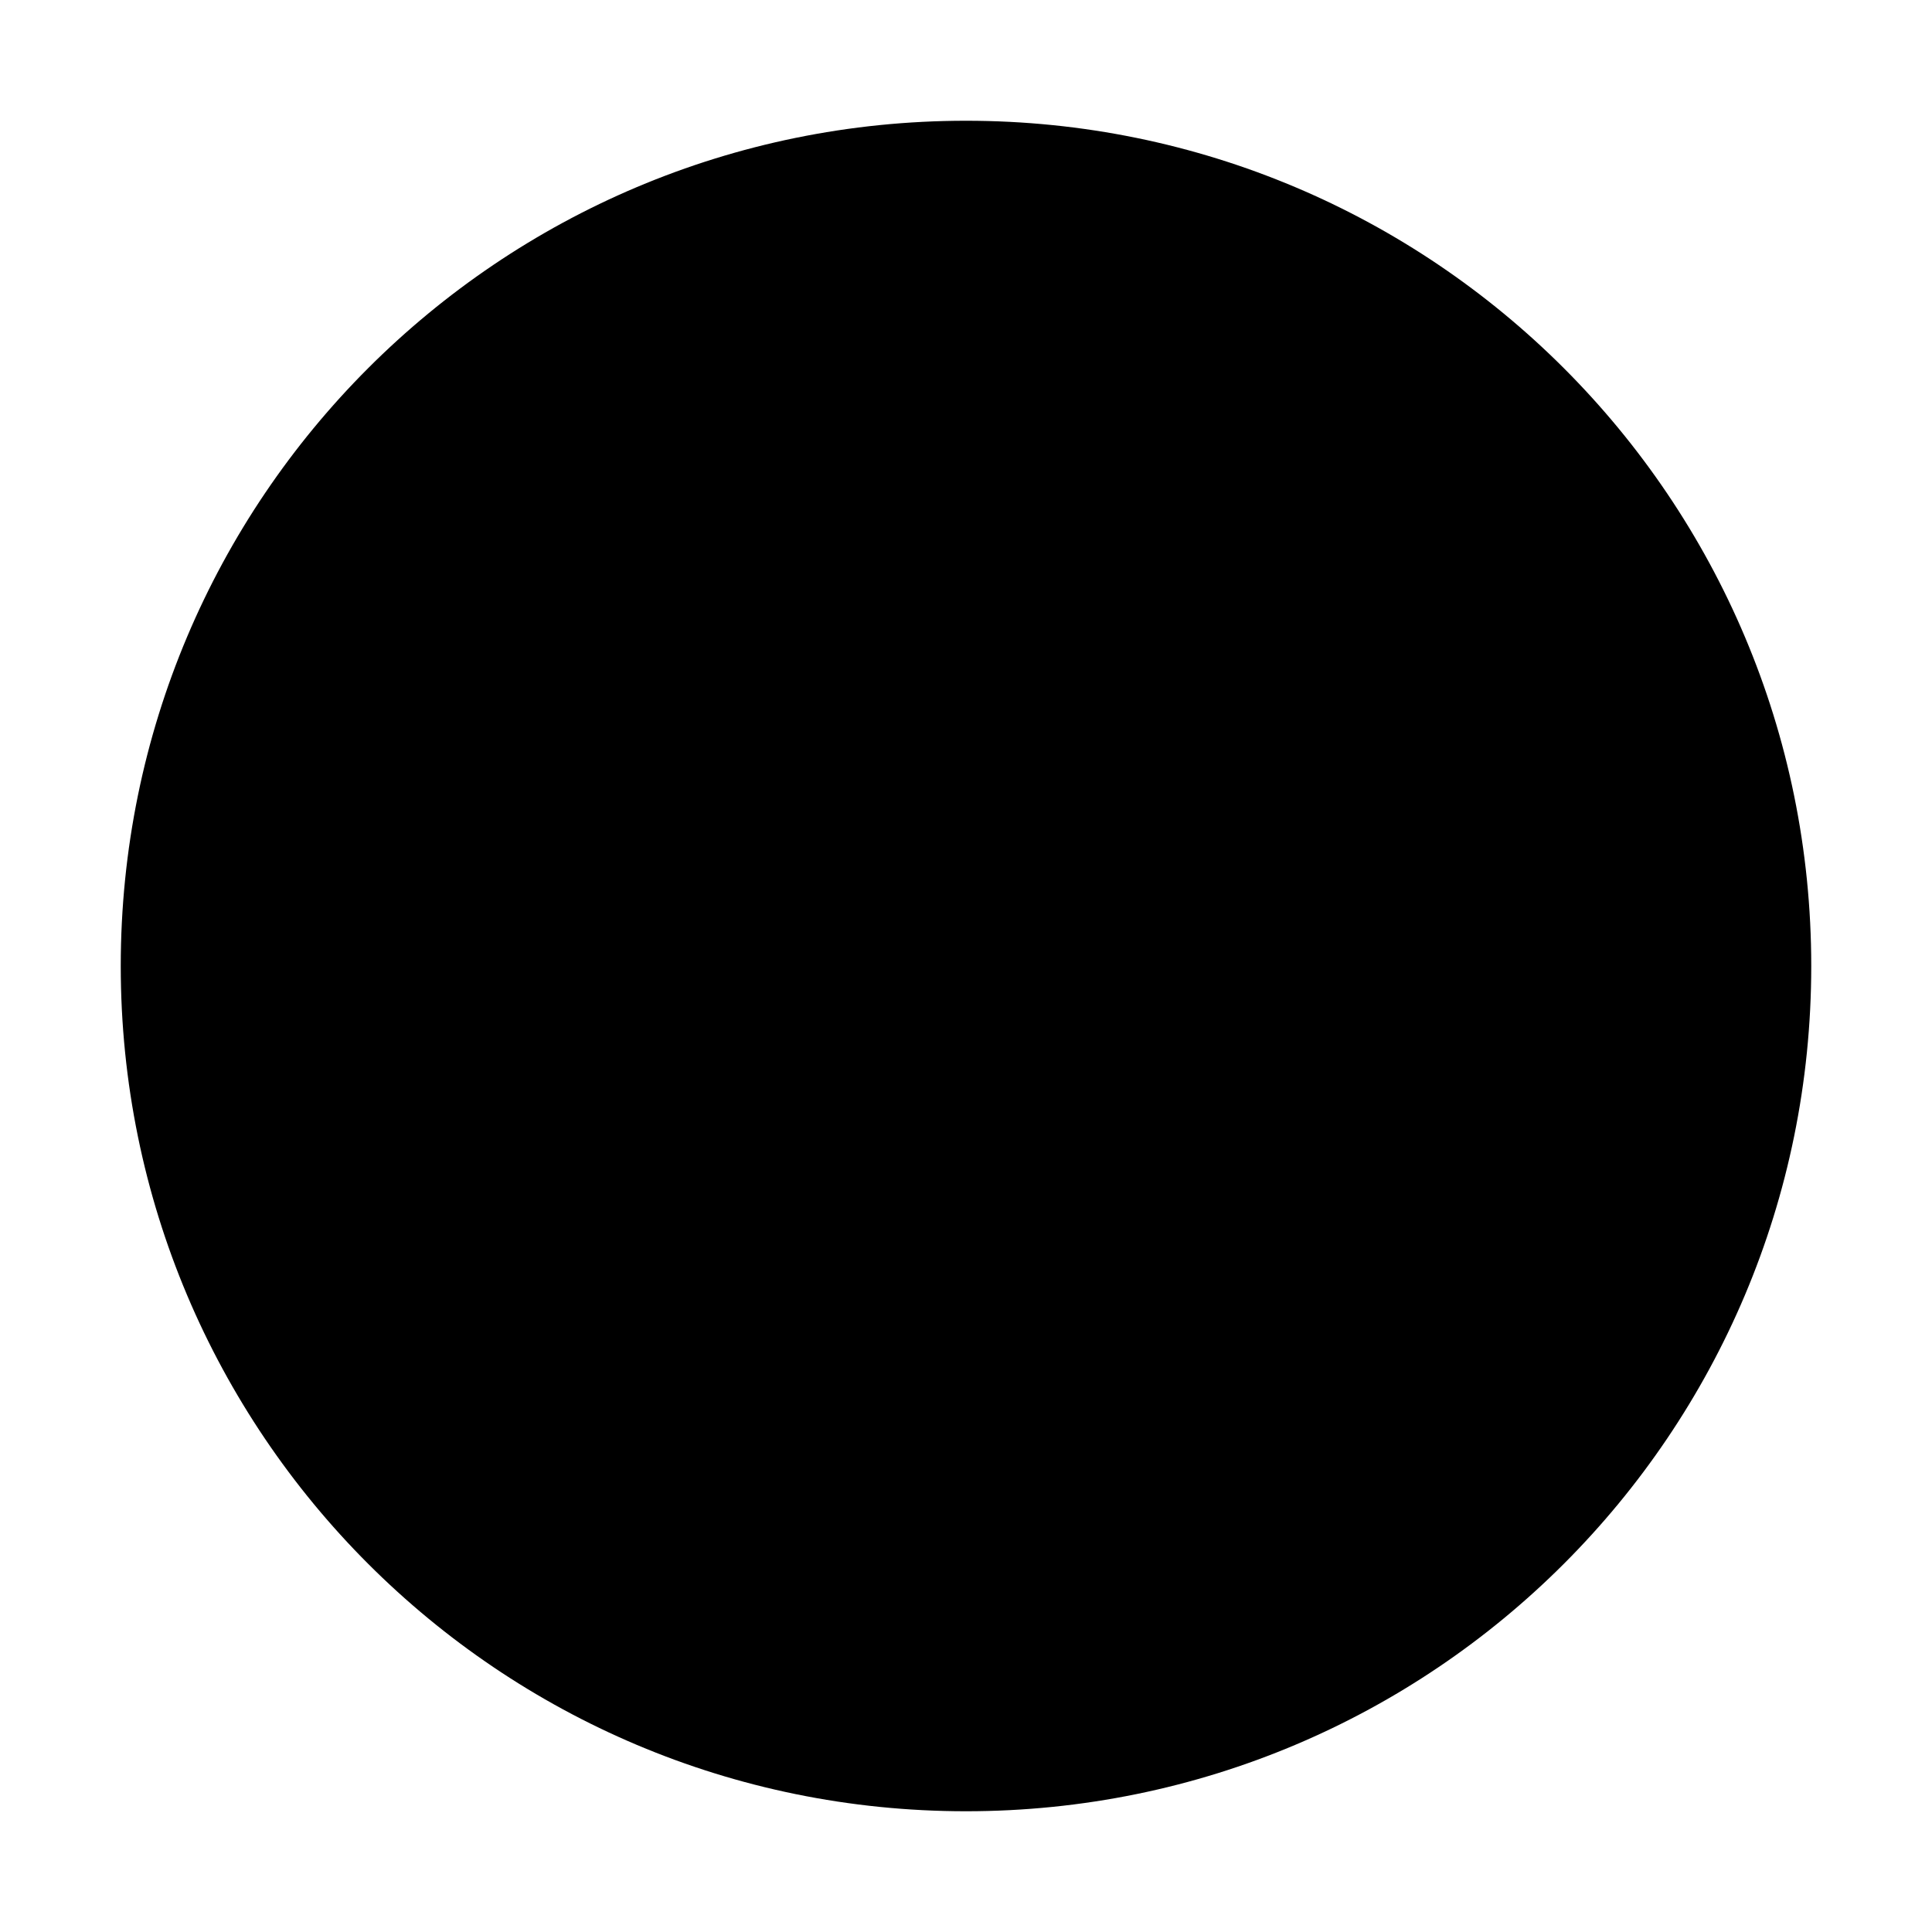
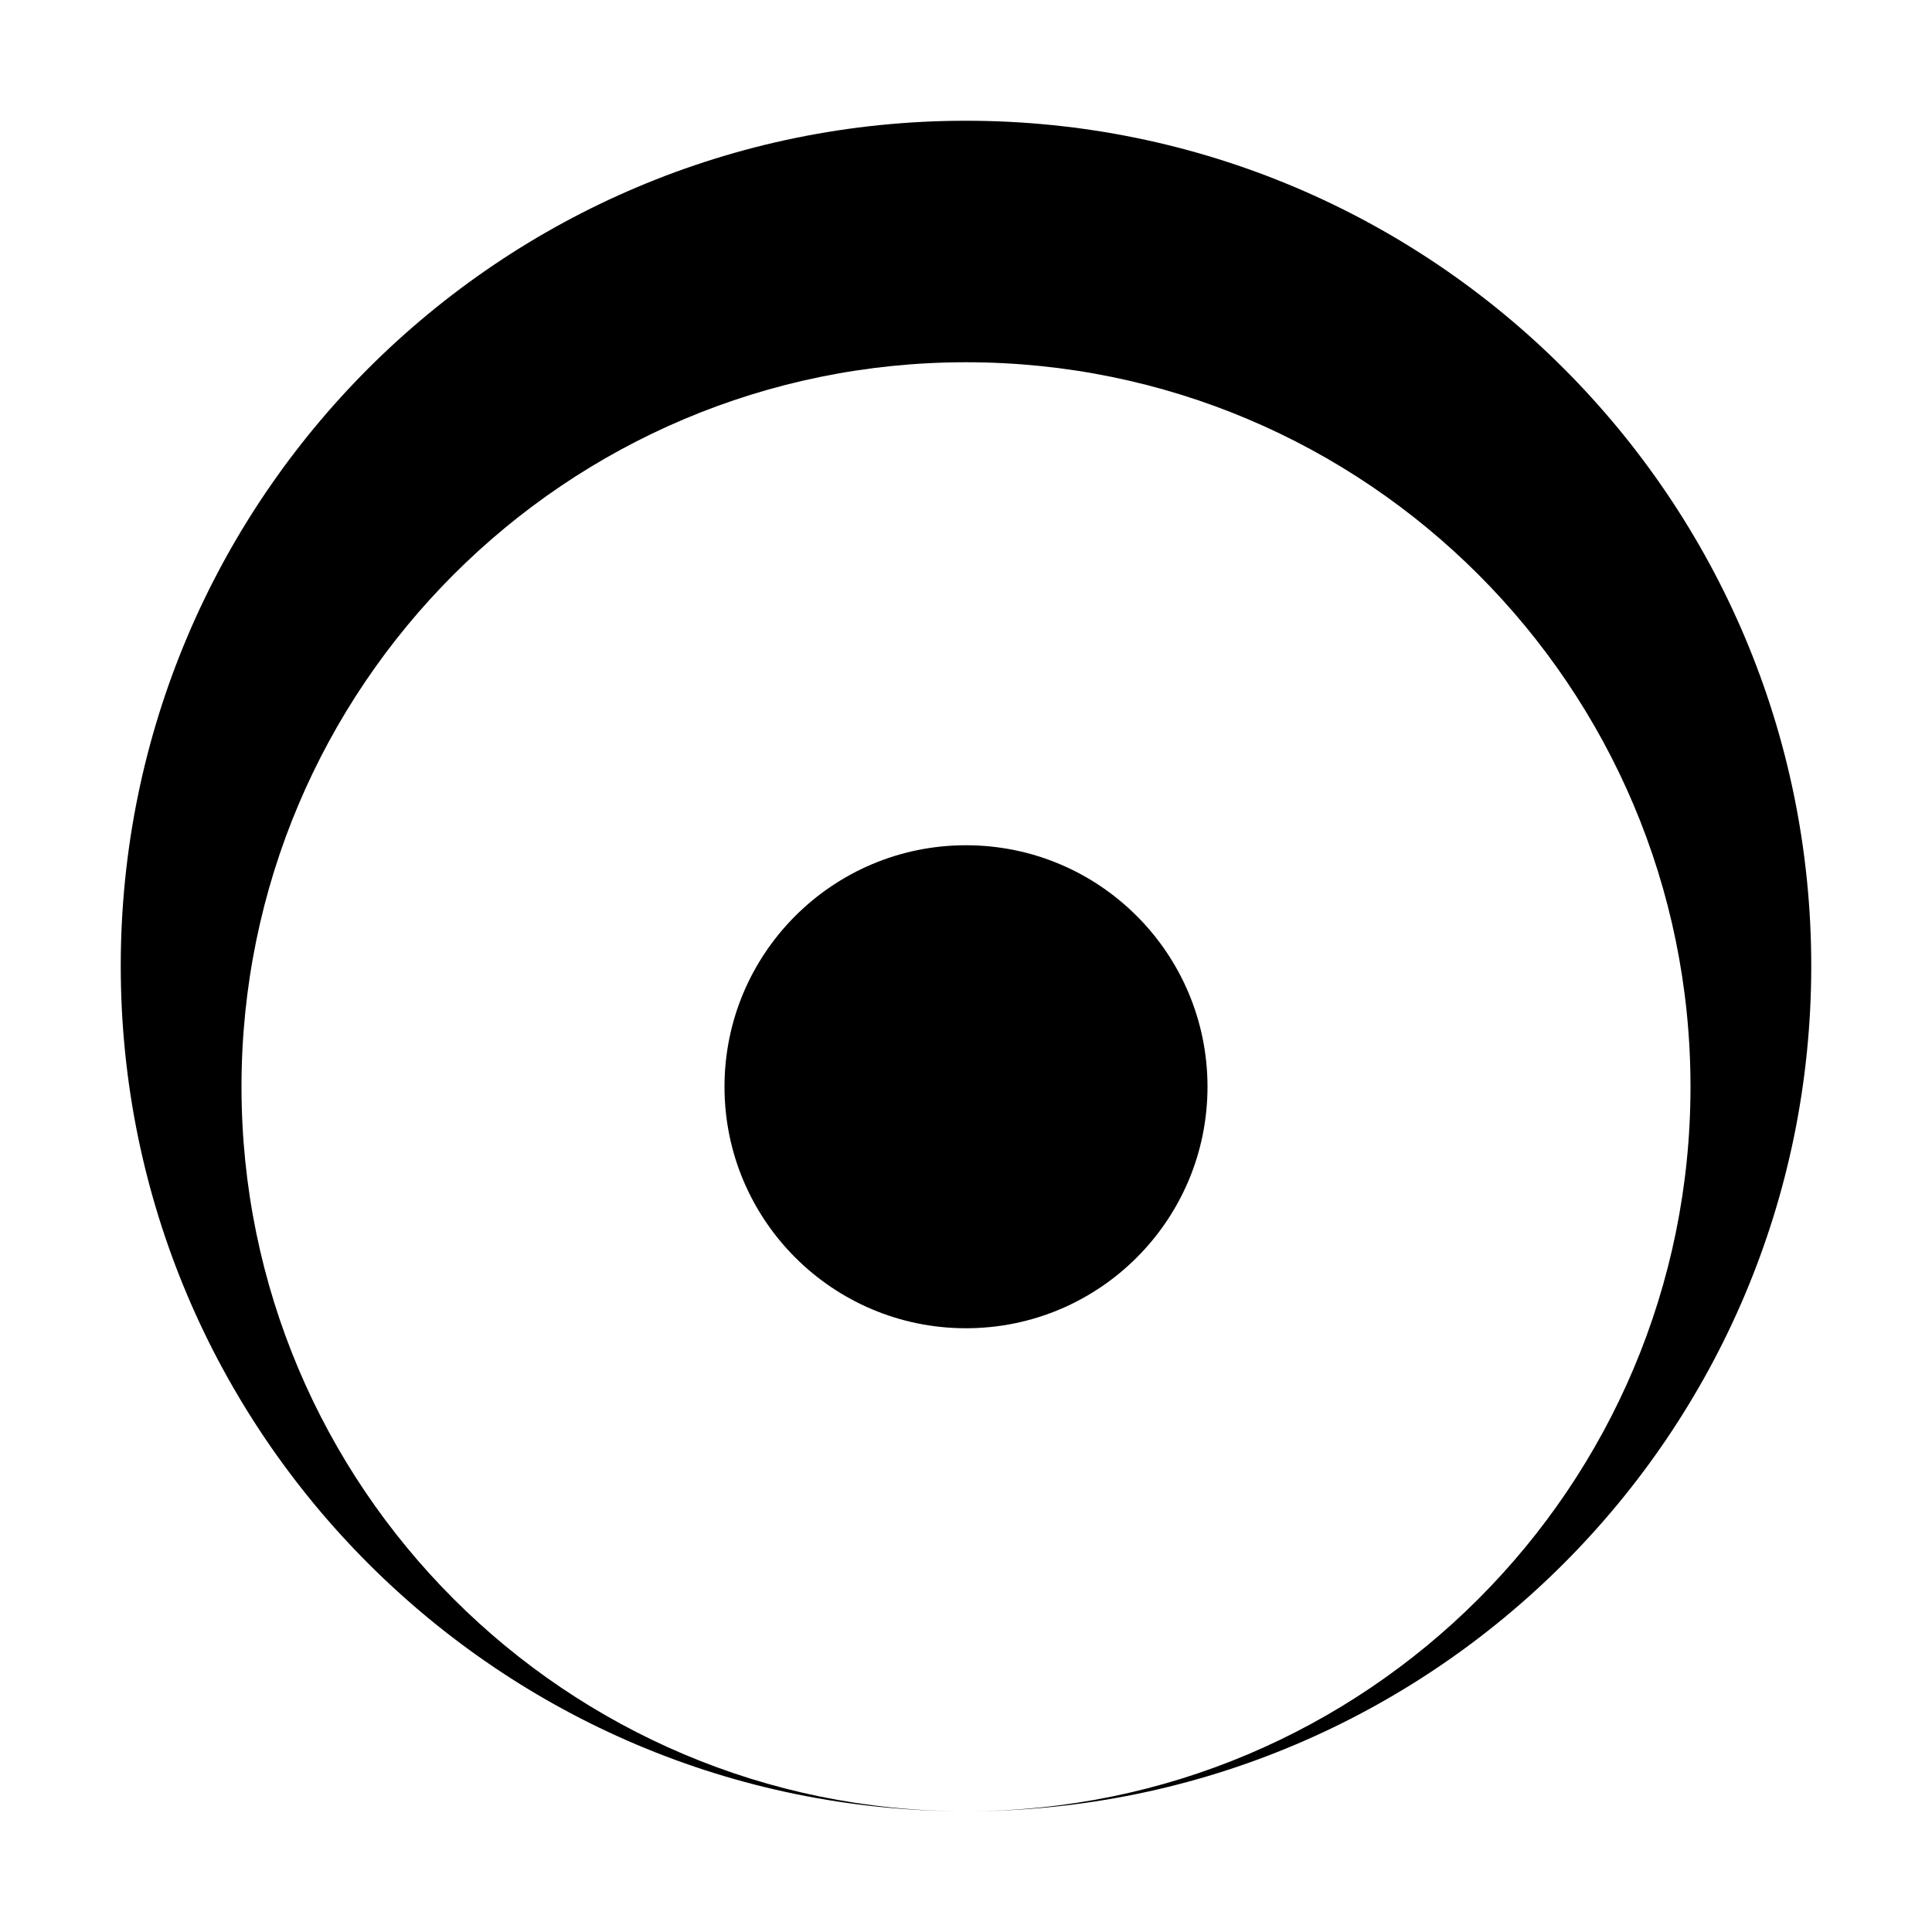
- <svg xmlns="http://www.w3.org/2000/svg" viewBox="0 0 32 32" fill="none">
-   <path d="M16 2C8.261 2 2 8.261 2 16C2 23.739 8.261 30 16 30C23.739 30 30 23.739 30 16C30 8.261 23.739 2 16 2Z" fill="currentColor" />
-   <path d="M16 5C14.343 5 13 6.343 13 8V16C13 17.657 14.343 19 16 19C17.657 19 19 17.657 19 16V8C19 6.343 17.657 5 16 5Z" fill="currentColor" />
-   <path d="M16 20C14.343 20 13 21.343 13 23V28H19V23C19 21.343 17.657 20 16 20Z" fill="currentColor" />
+ <svg xmlns="http://www.w3.org/2000/svg" viewBox="0 0 32 32">
+   <path d="M16 2C8.27 2 2 8.27 2 16s6.27 14 14 14 14-6.27 14-14S23.73 2 16 2zm0 28c-6.627 0-12-5.373-12-12s5.373-12 12-12 12 5.373 12 12-5.373 12-12 12z" fill="currentColor" />
+   <path d="M16 14c-2.209 0-4 1.791-4 4s1.791 4 4 4 4-1.791 4-4-1.791-4-4-4z" fill="currentColor" />
</svg>
